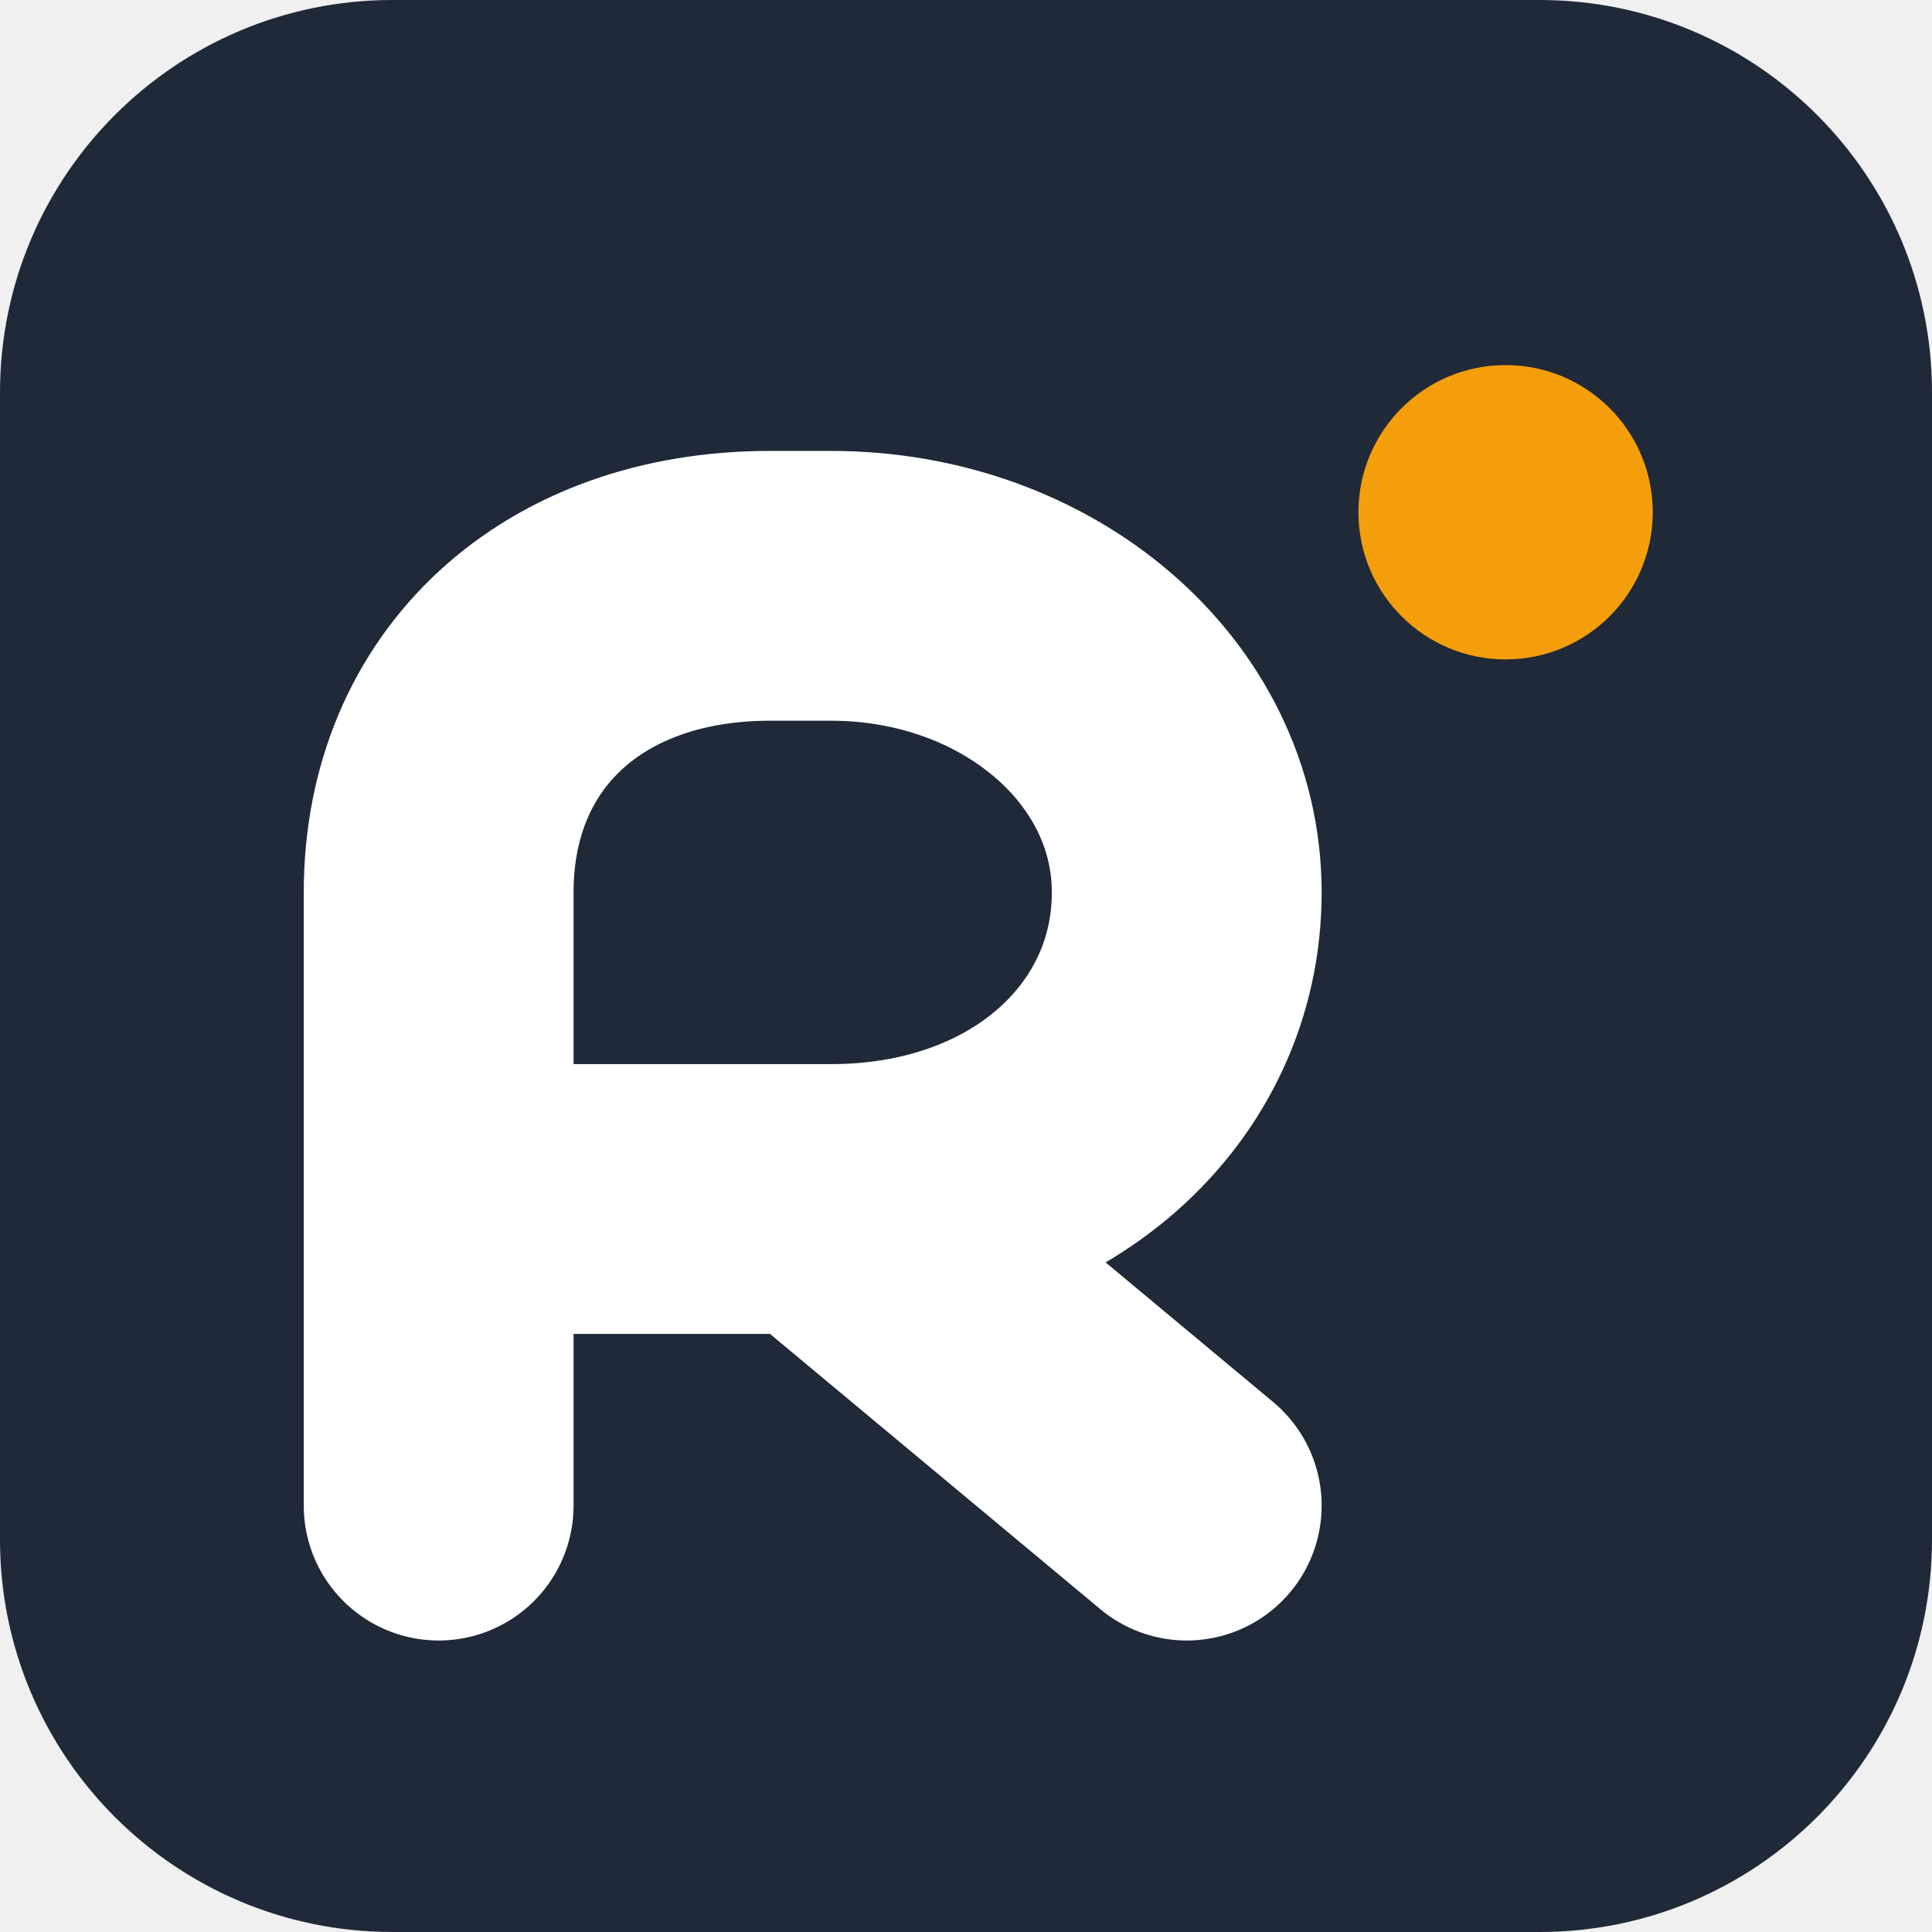
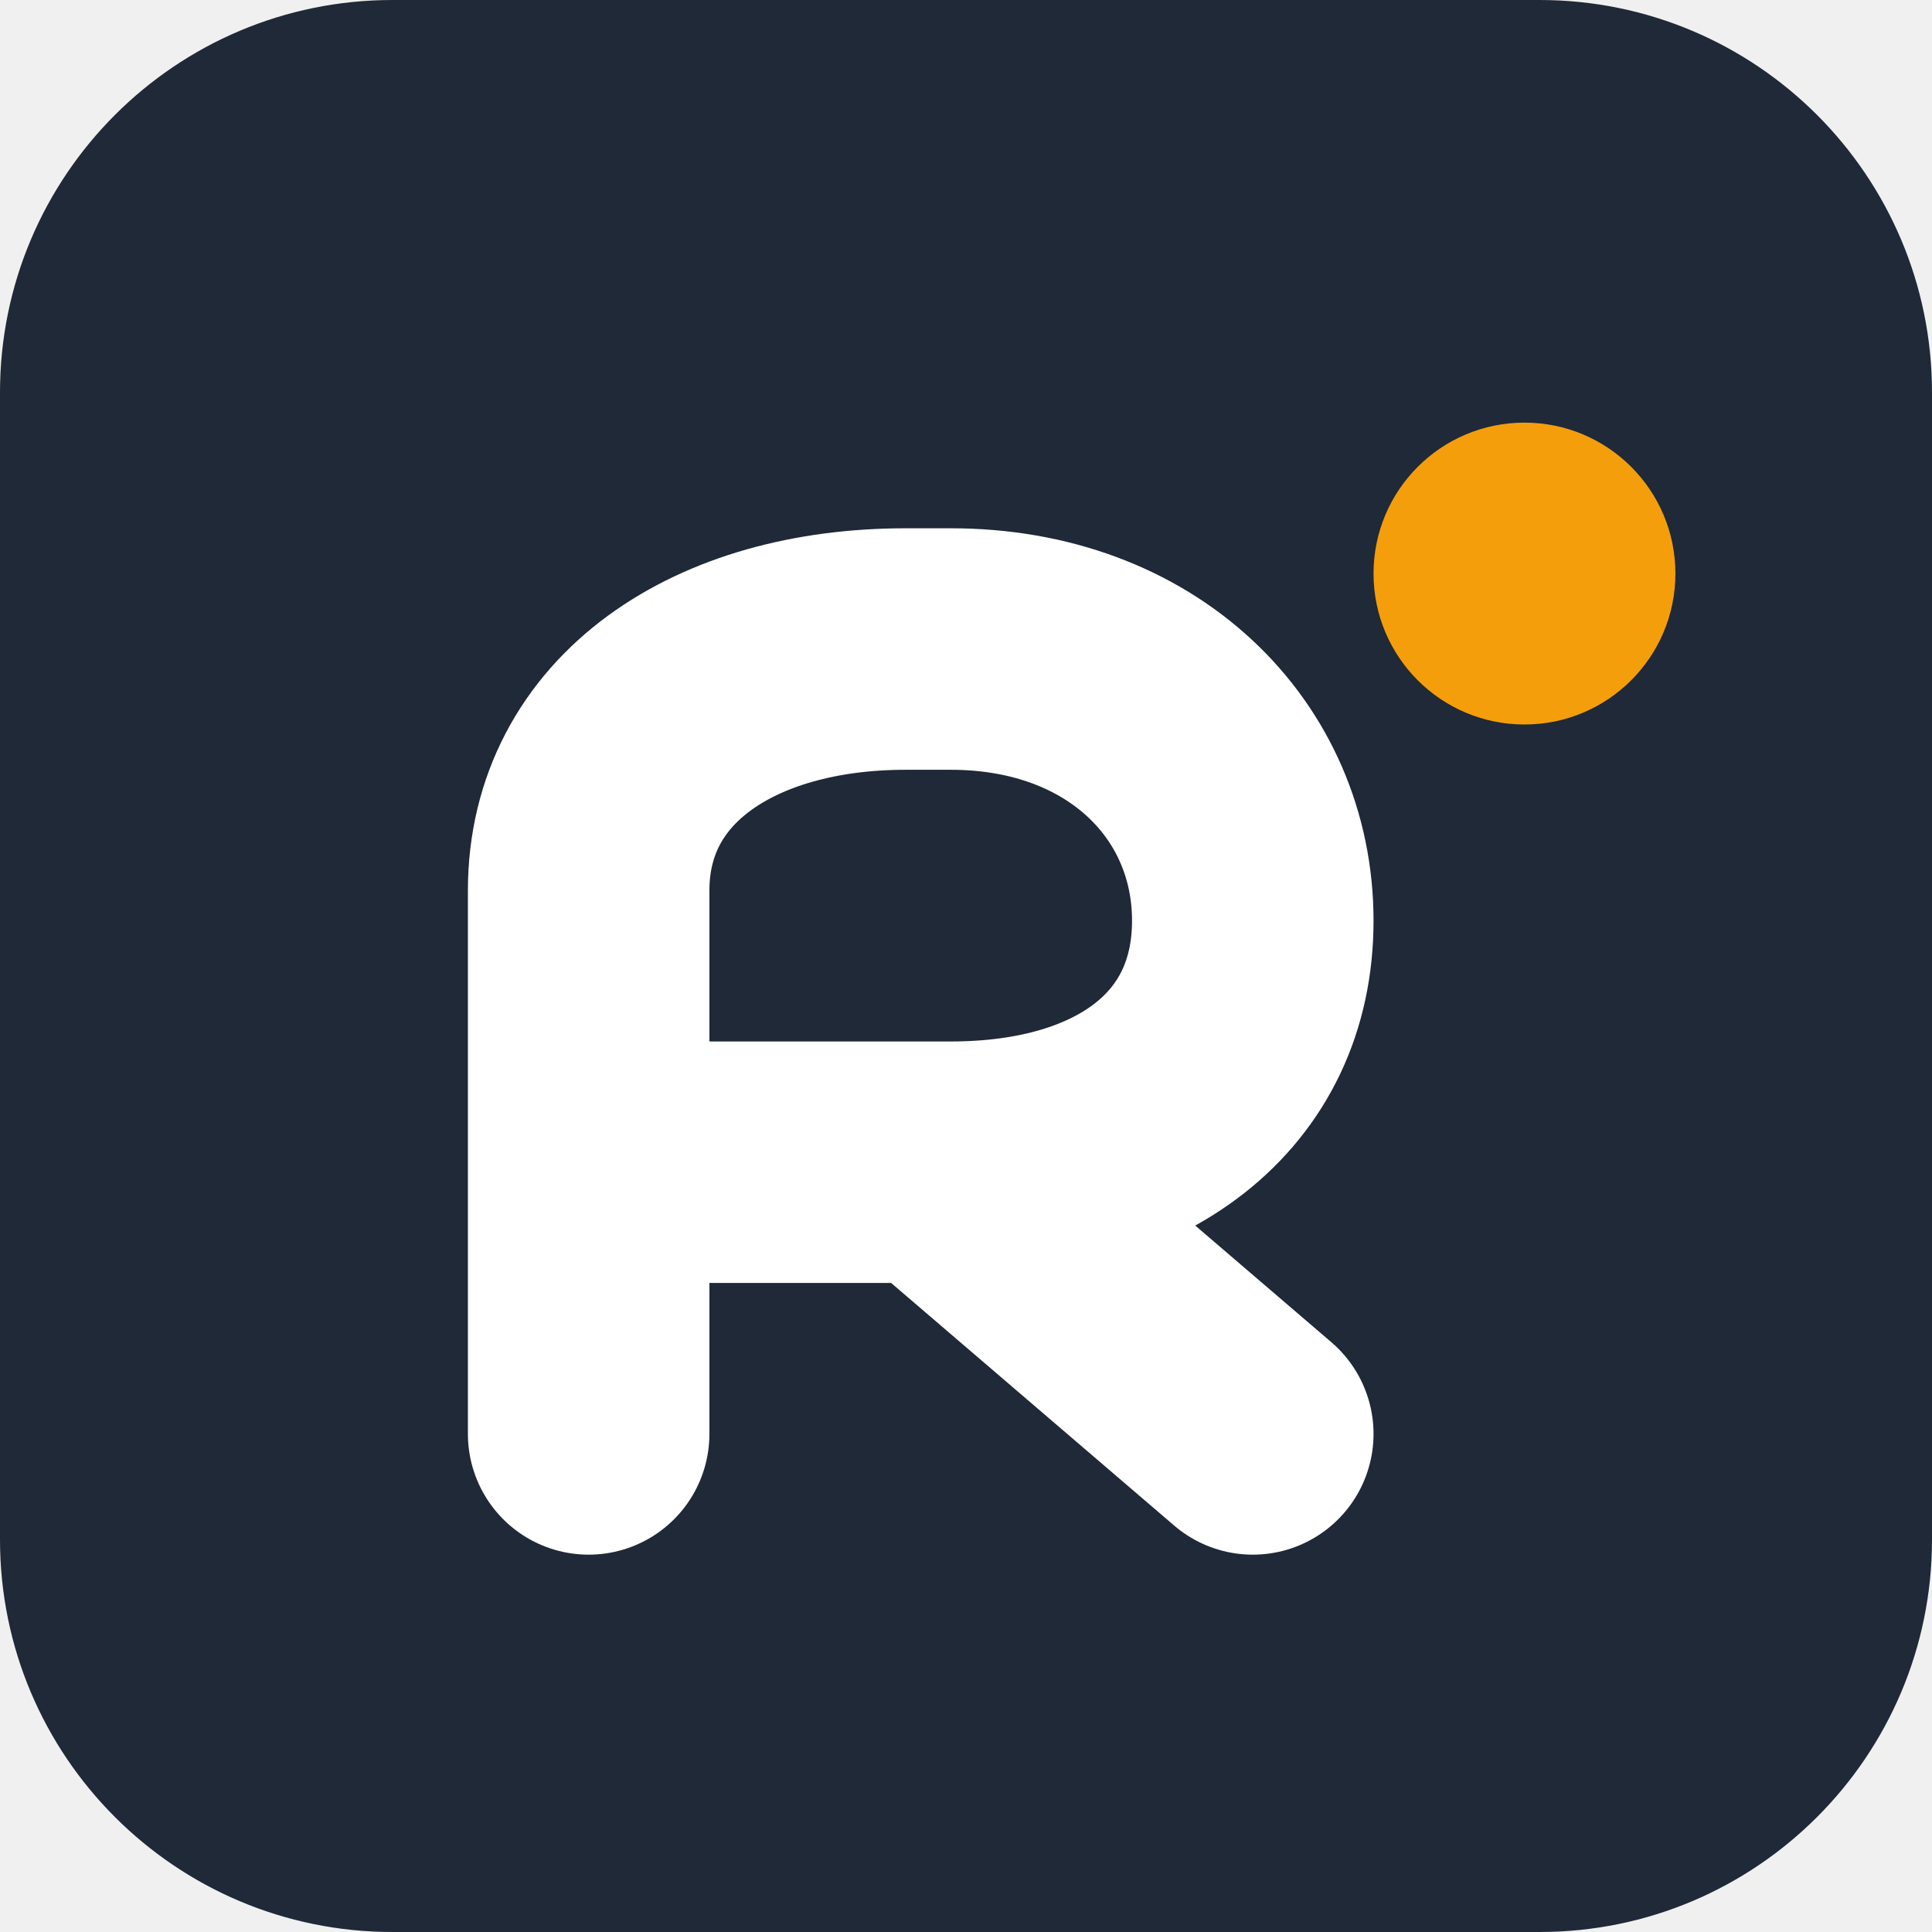
<svg xmlns="http://www.w3.org/2000/svg" viewBox="0 0 128 128" fill="none">
  <rect width="128" height="128" rx="26" fill="#1f2937" />
-   <g transform="translate(12 12) scale(.8125)">
-     <path d="M21 108V58C21 43 32 33 48 33H53C69 33 82 44 82 58C82 72 70 83 53 83H21M52 83L82 108" stroke="#ffffff" stroke-width="22" stroke-linecap="round" stroke-linejoin="round" />
-     <circle cx="108" cy="27" r="12" fill="#f59e0b" />
-   </g>
+   <path d="M39 95V59C39 49 48 43 60 43H63C75 43 83 51 83 61C83 71 75 77 63 77H39M62 77L83 95" stroke="#ffffff" stroke-width="16" stroke-linecap="round" stroke-linejoin="round" />
+   <circle cx="101" cy="38" r="10" fill="#f59e0b" />
</svg>
